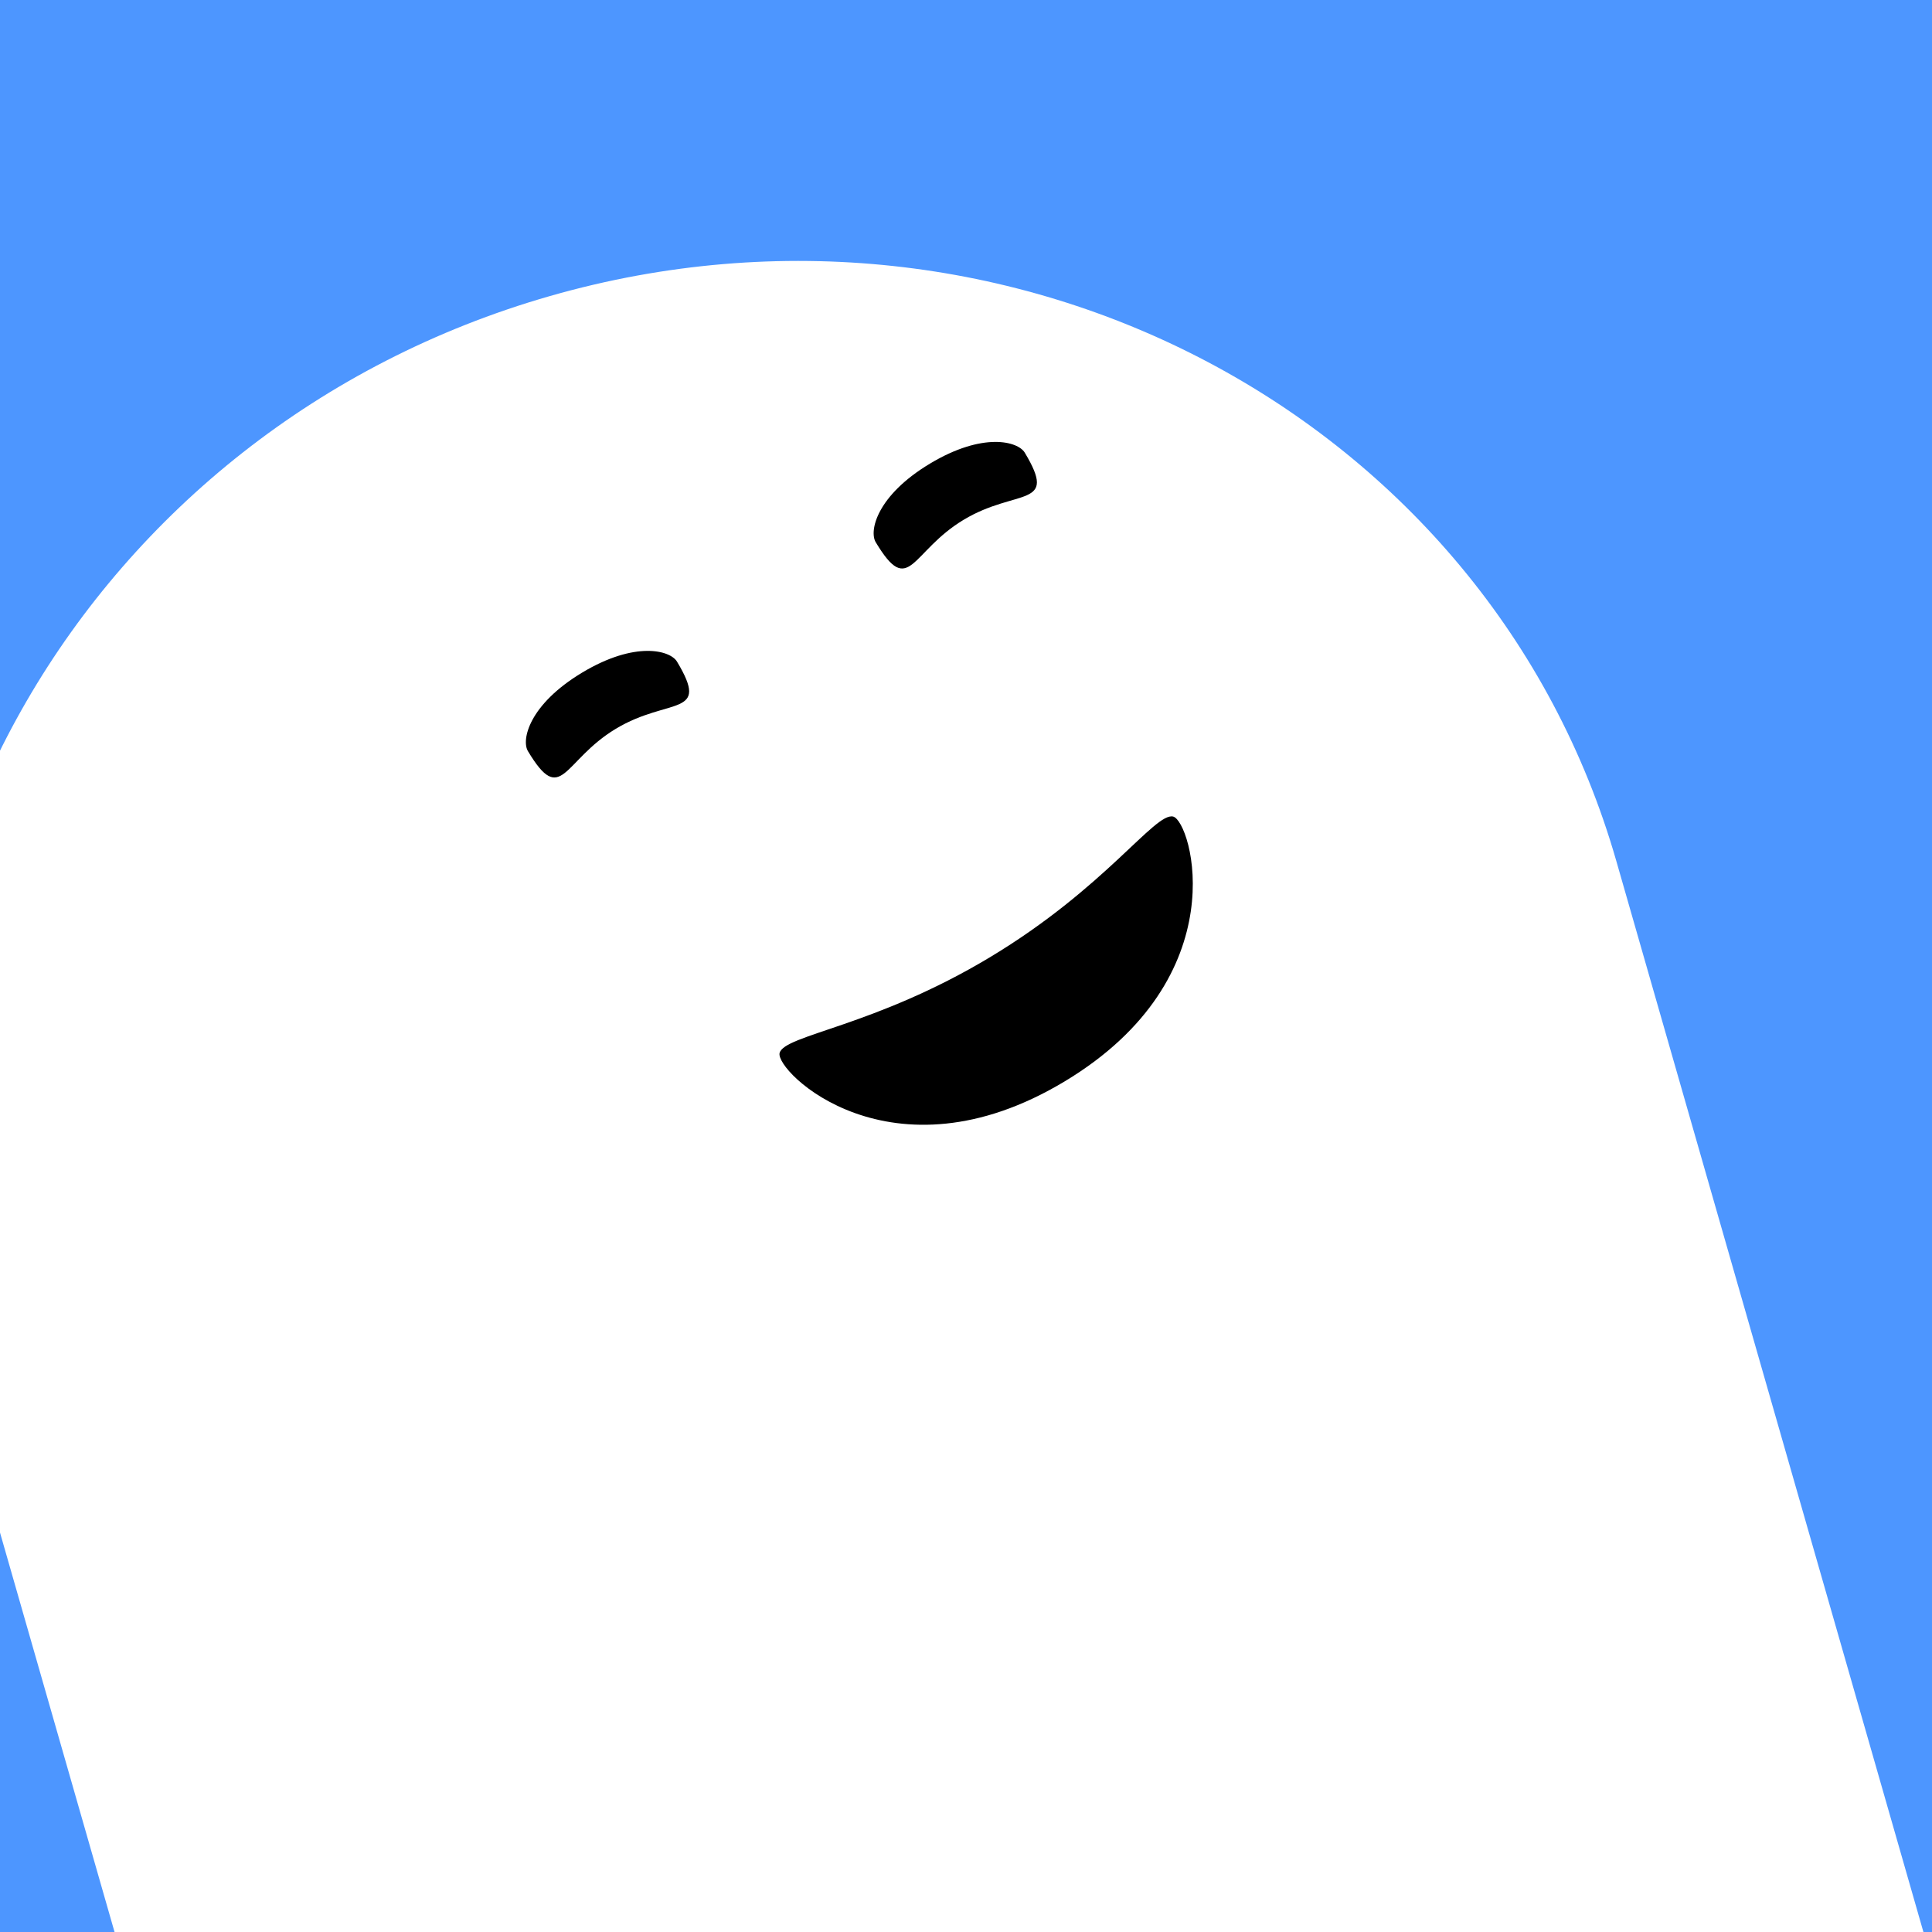
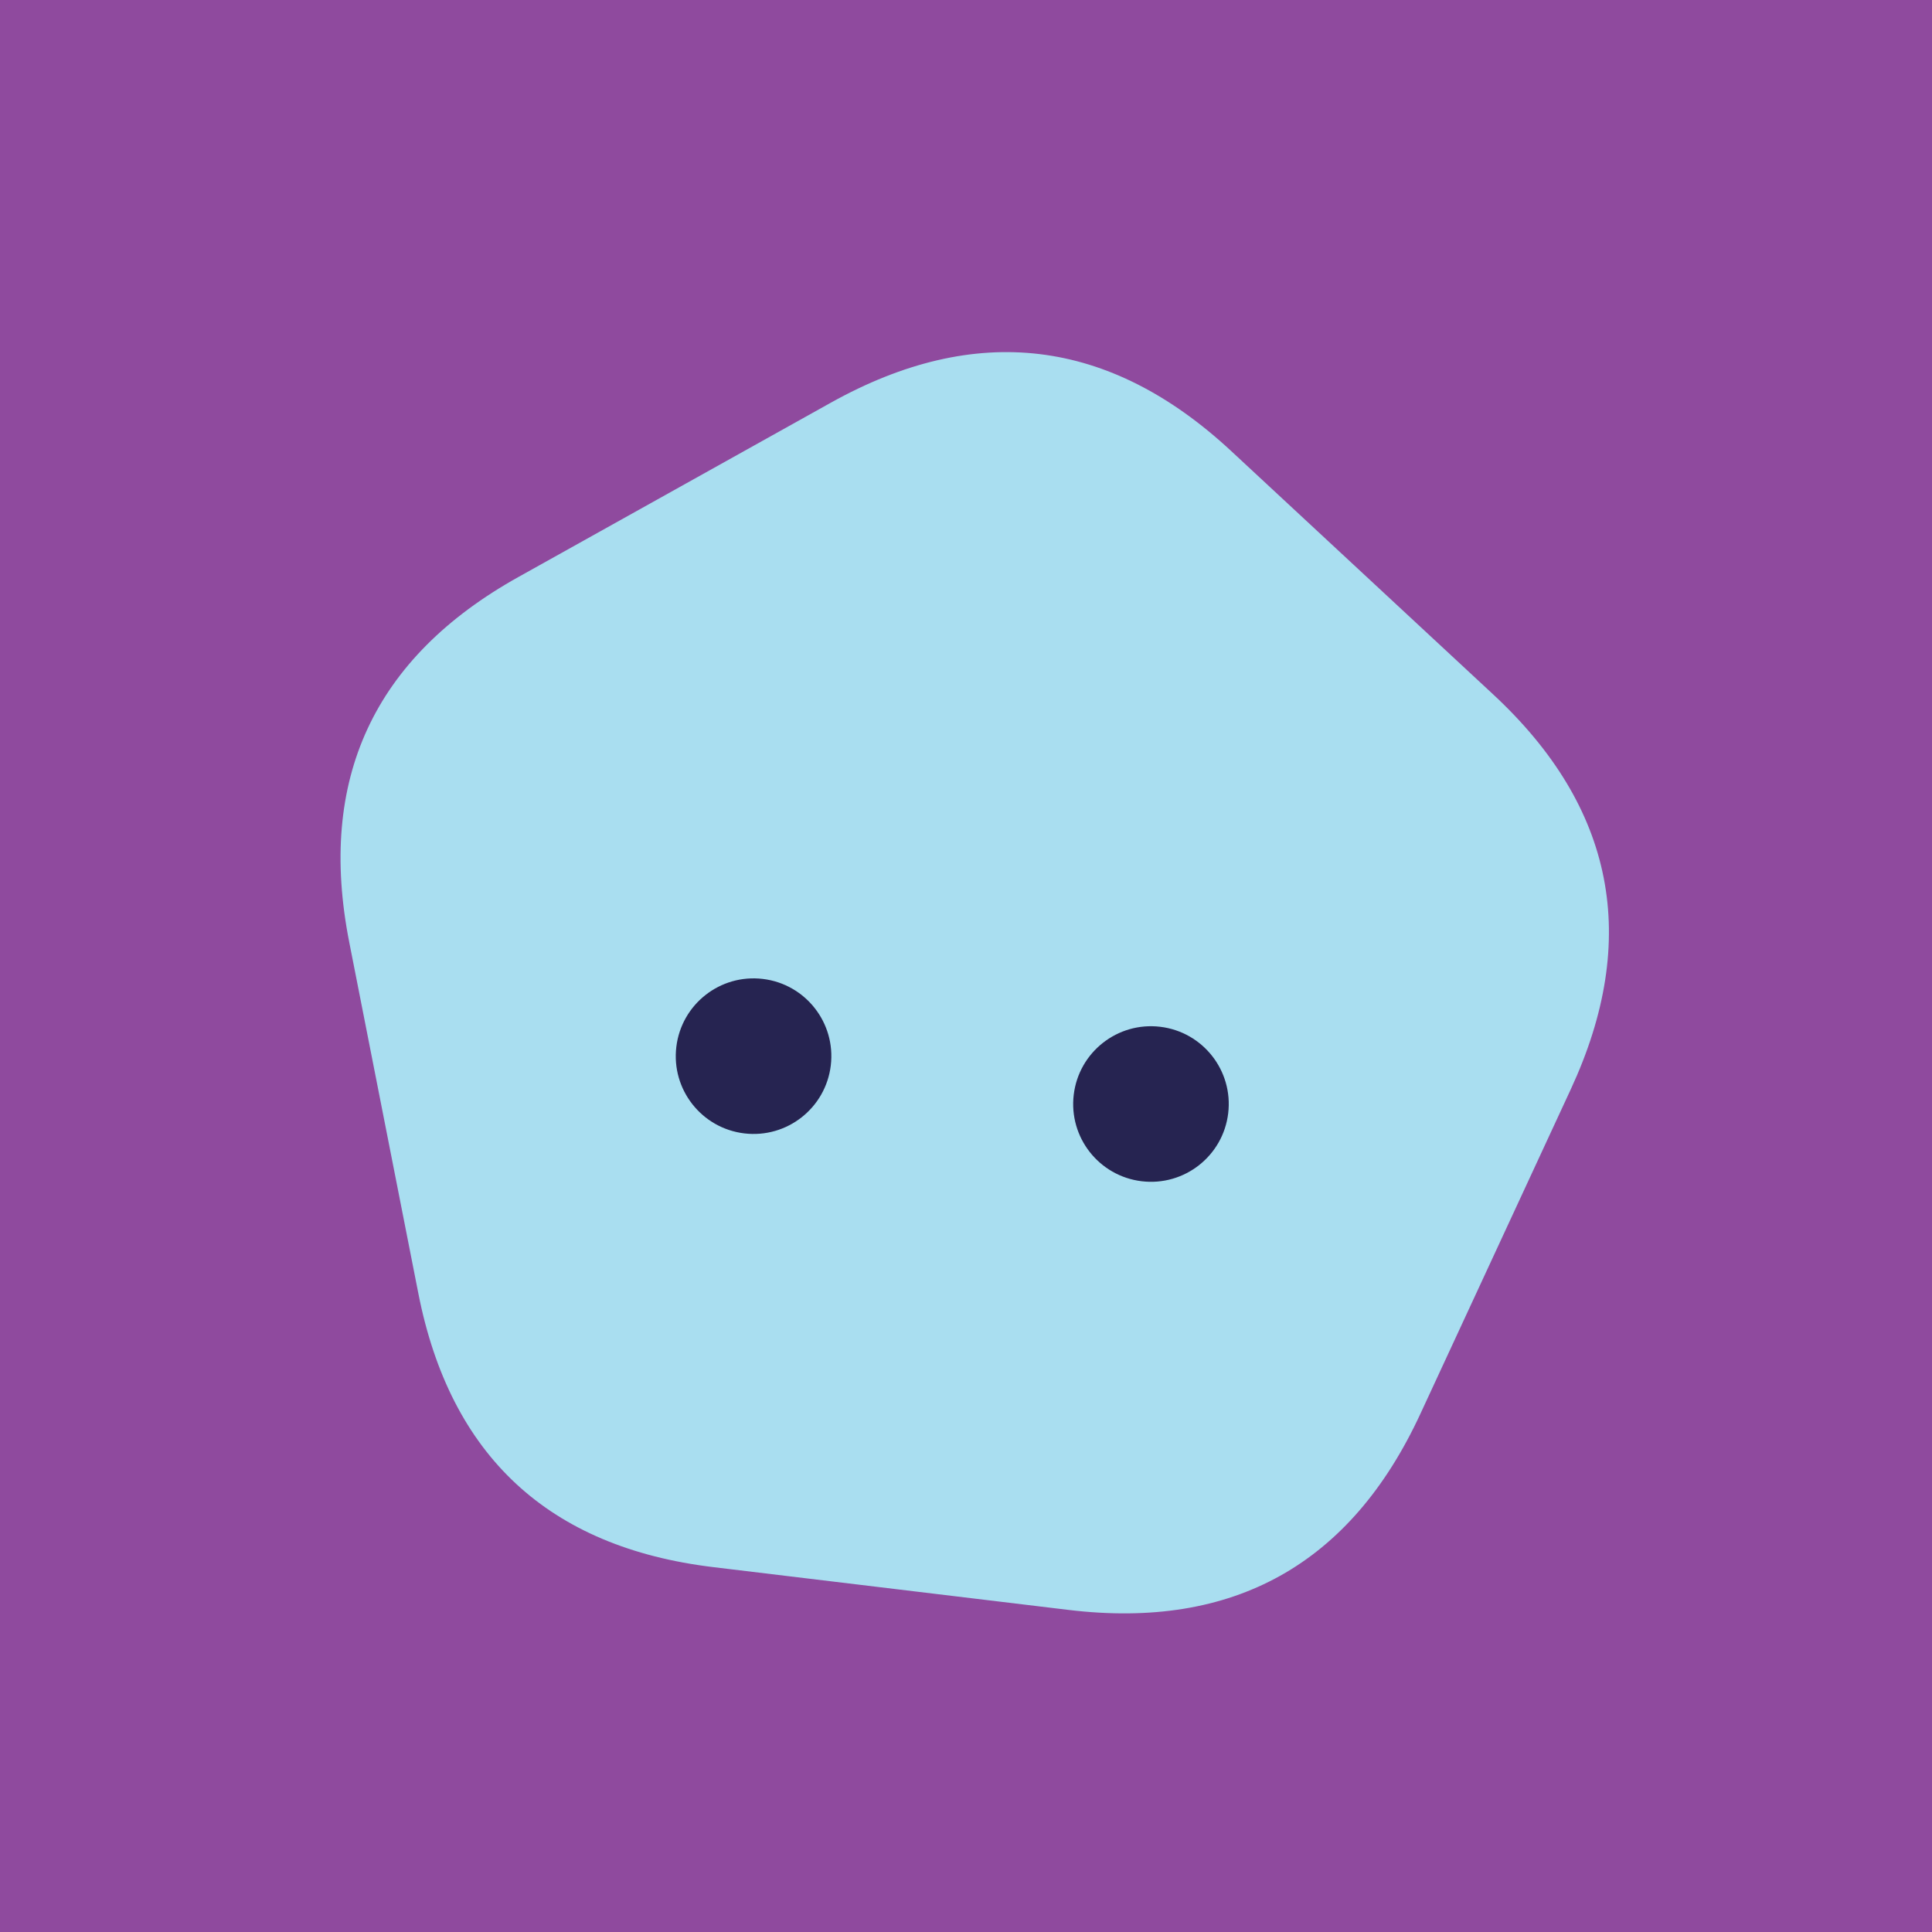
- <svg xmlns="http://www.w3.org/2000/svg" width="100" height="100" viewBox="0 0 100 100" preserveAspectRatio="xMidYMid slice">
-   <g>
-     <rect fill="#4d96ff" x="-2" y="-2" width="104" height="104" />
-     <g transform="translate(-5, 3) rotate(-16 50 70)">
-       <path d="M95 53.33C95 29.4 74.85 10 50 10S5 29.4 5 53.33V140h90V53.33Z" fill="#ffffff" />
-       <g transform="translate(29 33)">
-         <g transform="translate(10, -14) rotate(-15 21 21)">
-           <g transform="translate(0 1)">
-             <path d="M10.5 6C7.29 6 6 7.36 6 8.04c0 3.4 1.29 1.35 4.5 1.35S15 11.43 15 8.04C15 7.36 13.71 6 10.5 6ZM31.5 6C28.29 6 27 7.36 27 8.04c0 3.4 1.29 1.35 4.5 1.35S36 11.43 36 8.04C36 7.36 34.71 6 31.5 6Z" fill="#000000" />
-           </g>
-           <g transform="translate(6 27)">
-             <path d="M15 11C4.52 11 2.42 2.82 3.12 2.14 3.82 1.46 8.02 3.5 15 3.5c6.99 0 11.18-2.04 11.88-1.36.7.68-1.4 8.86-11.88 8.86Z" fill="#000000" />
-           </g>
-         </g>
+ <svg xmlns="http://www.w3.org/2000/svg" width="100" height="100" viewBox="0 0 100 100" preserveAspectRatio="xMidYMid slice" fill="none" shape-rendering="auto" aria-hidden="true">
+   <defs>
+     <g id="eyes-small-6462f8c3">
+       <g class="dbga-eye">
+         <circle cx="8" cy="8" r="3.9" fill="#262451" />
      </g>
    </g>
+     <g id="spacing-snug-6462f8c3">
+       <use transform="translate(11) translate(8, 8) scale(1.0962) translate(-8, -8)" href="#eyes-small-6462f8c3" />
+       <use transform="translate(33) translate(8, 8) scale(1.0962) translate(-8, -8)" href="#eyes-small-6462f8c3" />
+     </g>
+     <g id="shape-pentagon-6462f8c3">
+       <path d="M39.48 21.64Q50 14 60.52 21.64l15.1 10.98q10.52 7.64 6.5 20l-5.77 17.76q-4.01 12.36-17.01 12.36H40.66q-13 0-17.01-12.36l-5.77-17.76q-4.02-12.36 6.5-20Z" fill="#a9def0" />
+       <g class="dbga-look">
+         <use transform="matrix(.95 0 0 .95 21.5 48.4)" href="#spacing-snug-6462f8c3" />
+       </g>
+     </g>
+     <g id="animation-none-6462f8c3" />
+     <clipPath id="clip-6462f8c3">
+       <rect x="-2" y="-2" width="104" height="104" />
+     </clipPath>
+   </defs>
+   <g clip-path="url(#clip-6462f8c3)">
+     <rect x="-2" y="-2" width="104" height="104" fill="#8f4a9e" />
+     <g class="dbga-hop">
+       <use transform="rotate(6.8663, 50, 50) translate(50, 50) scale(0.9913) translate(-50, -50)" href="#shape-pentagon-6462f8c3" />
+     </g>
+     <use href="#animation-none-6462f8c3" />
  </g>
</svg>
